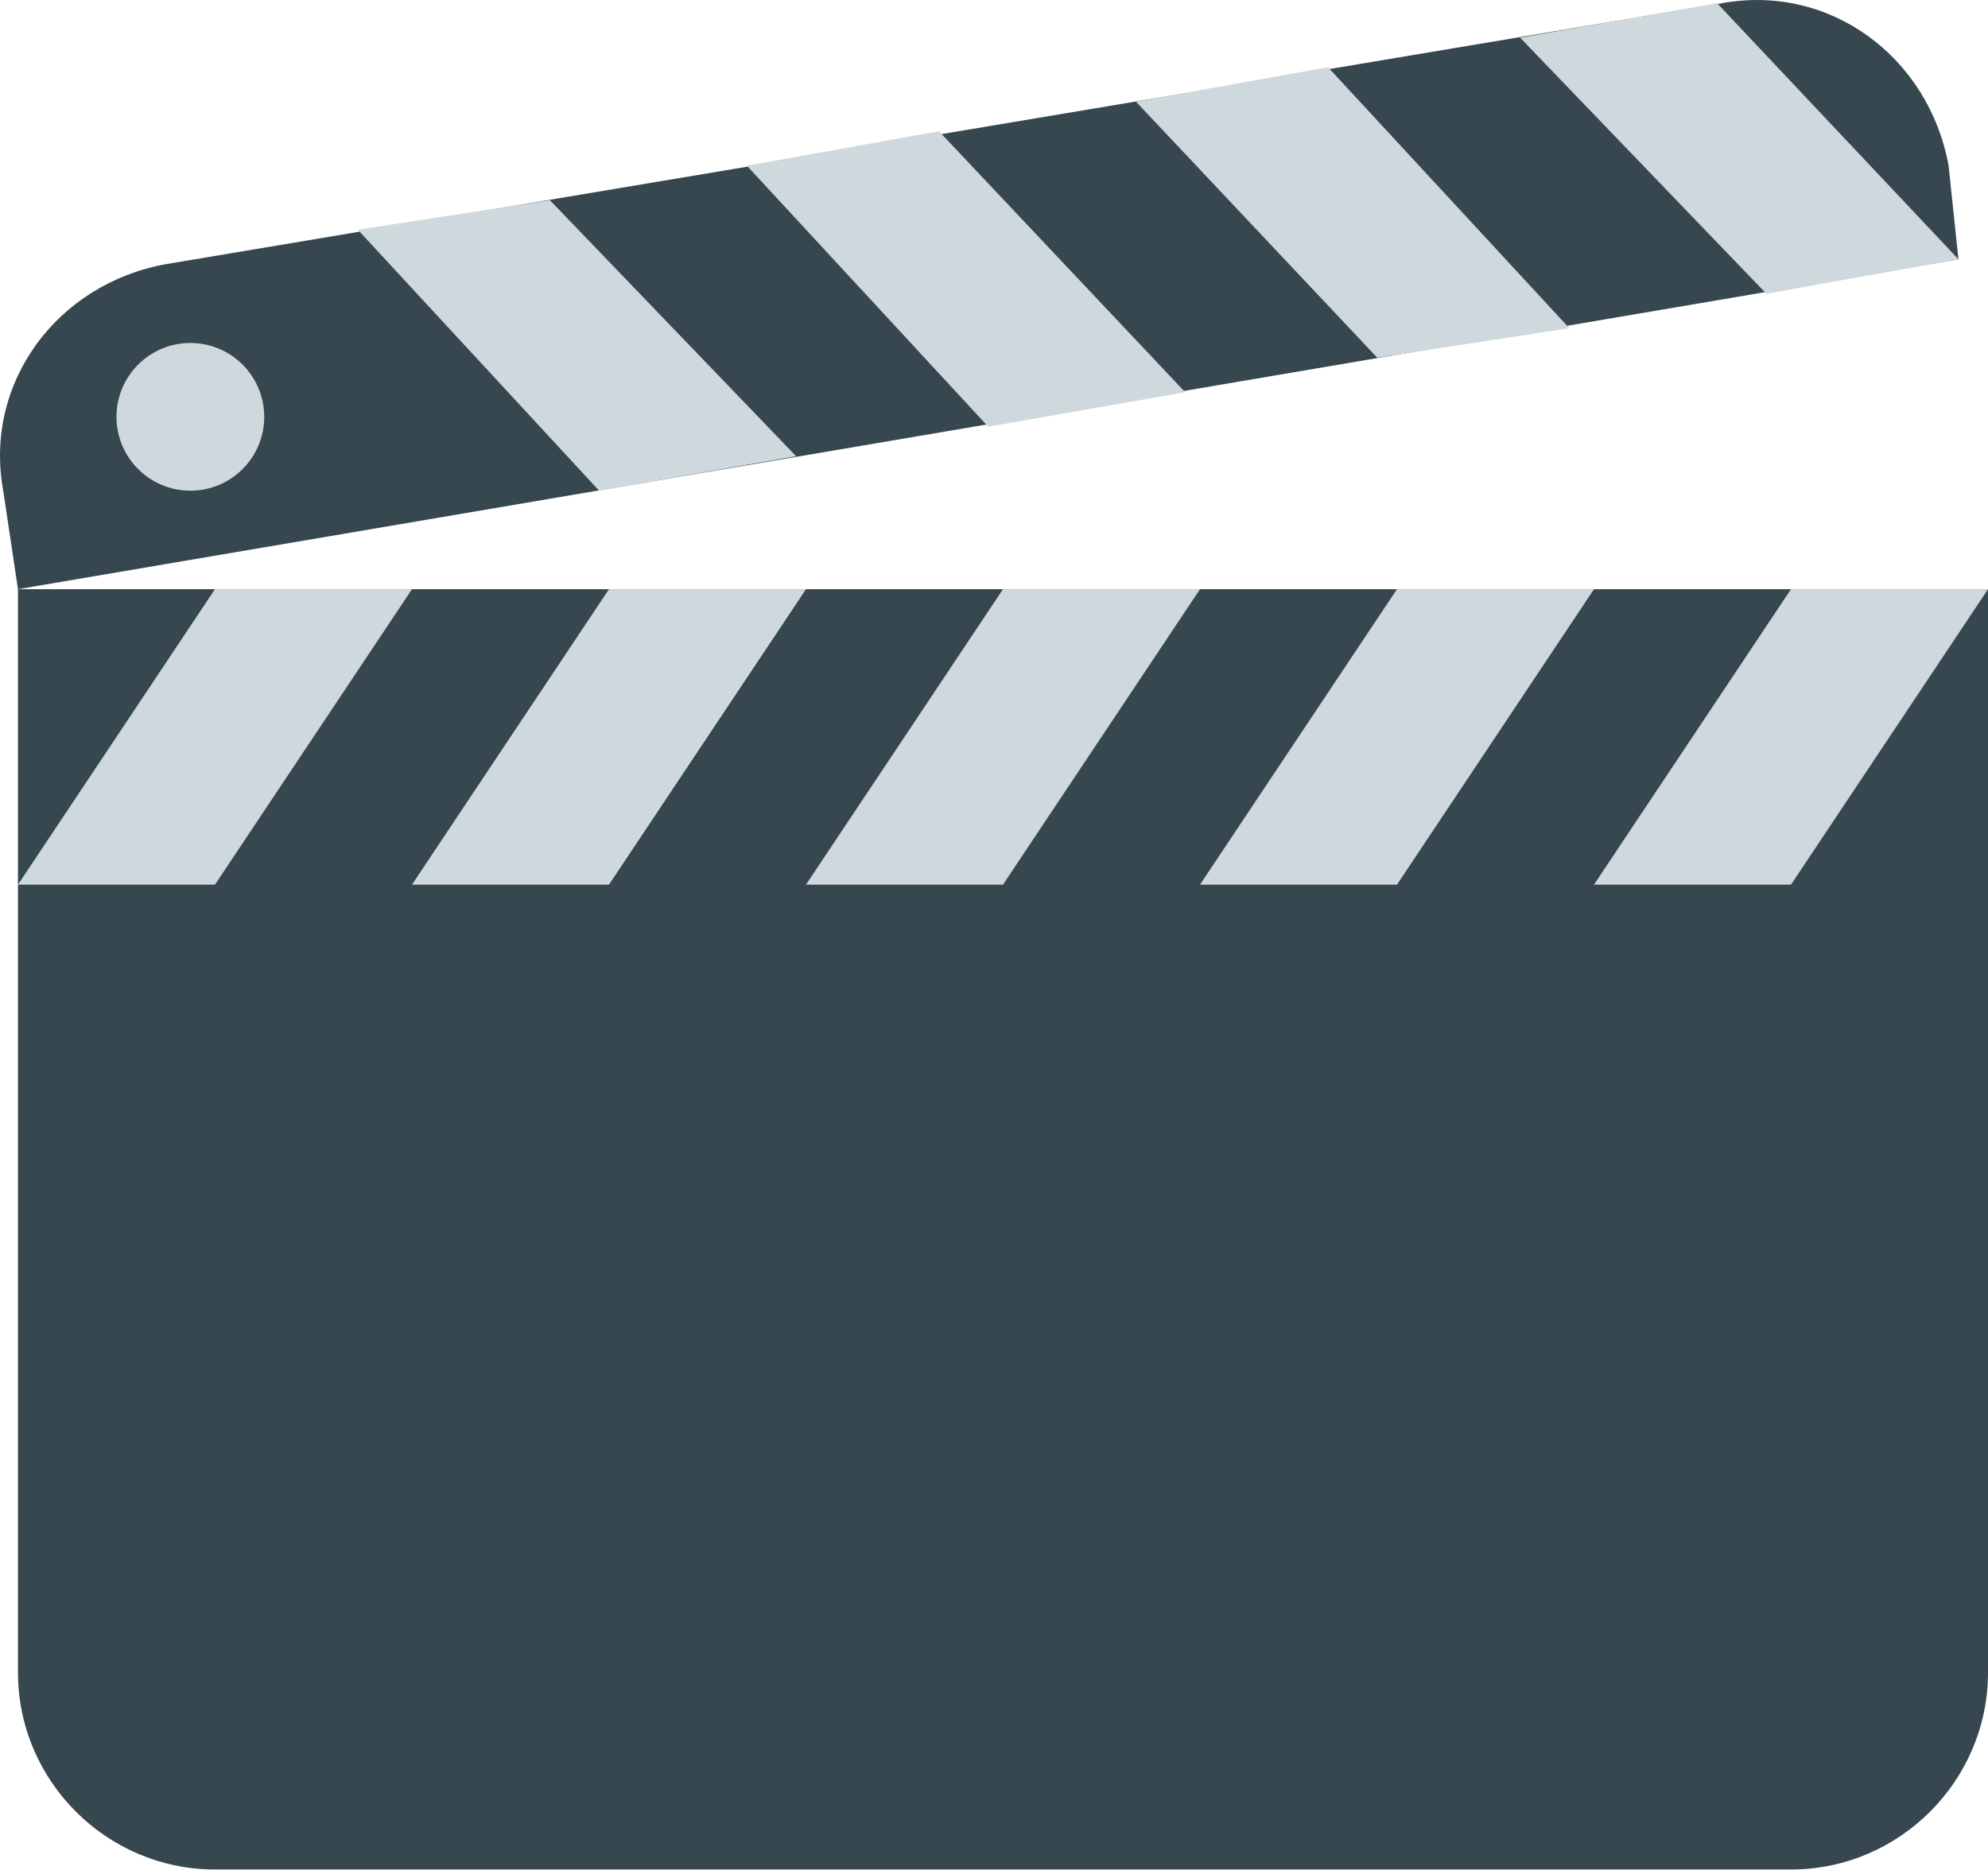
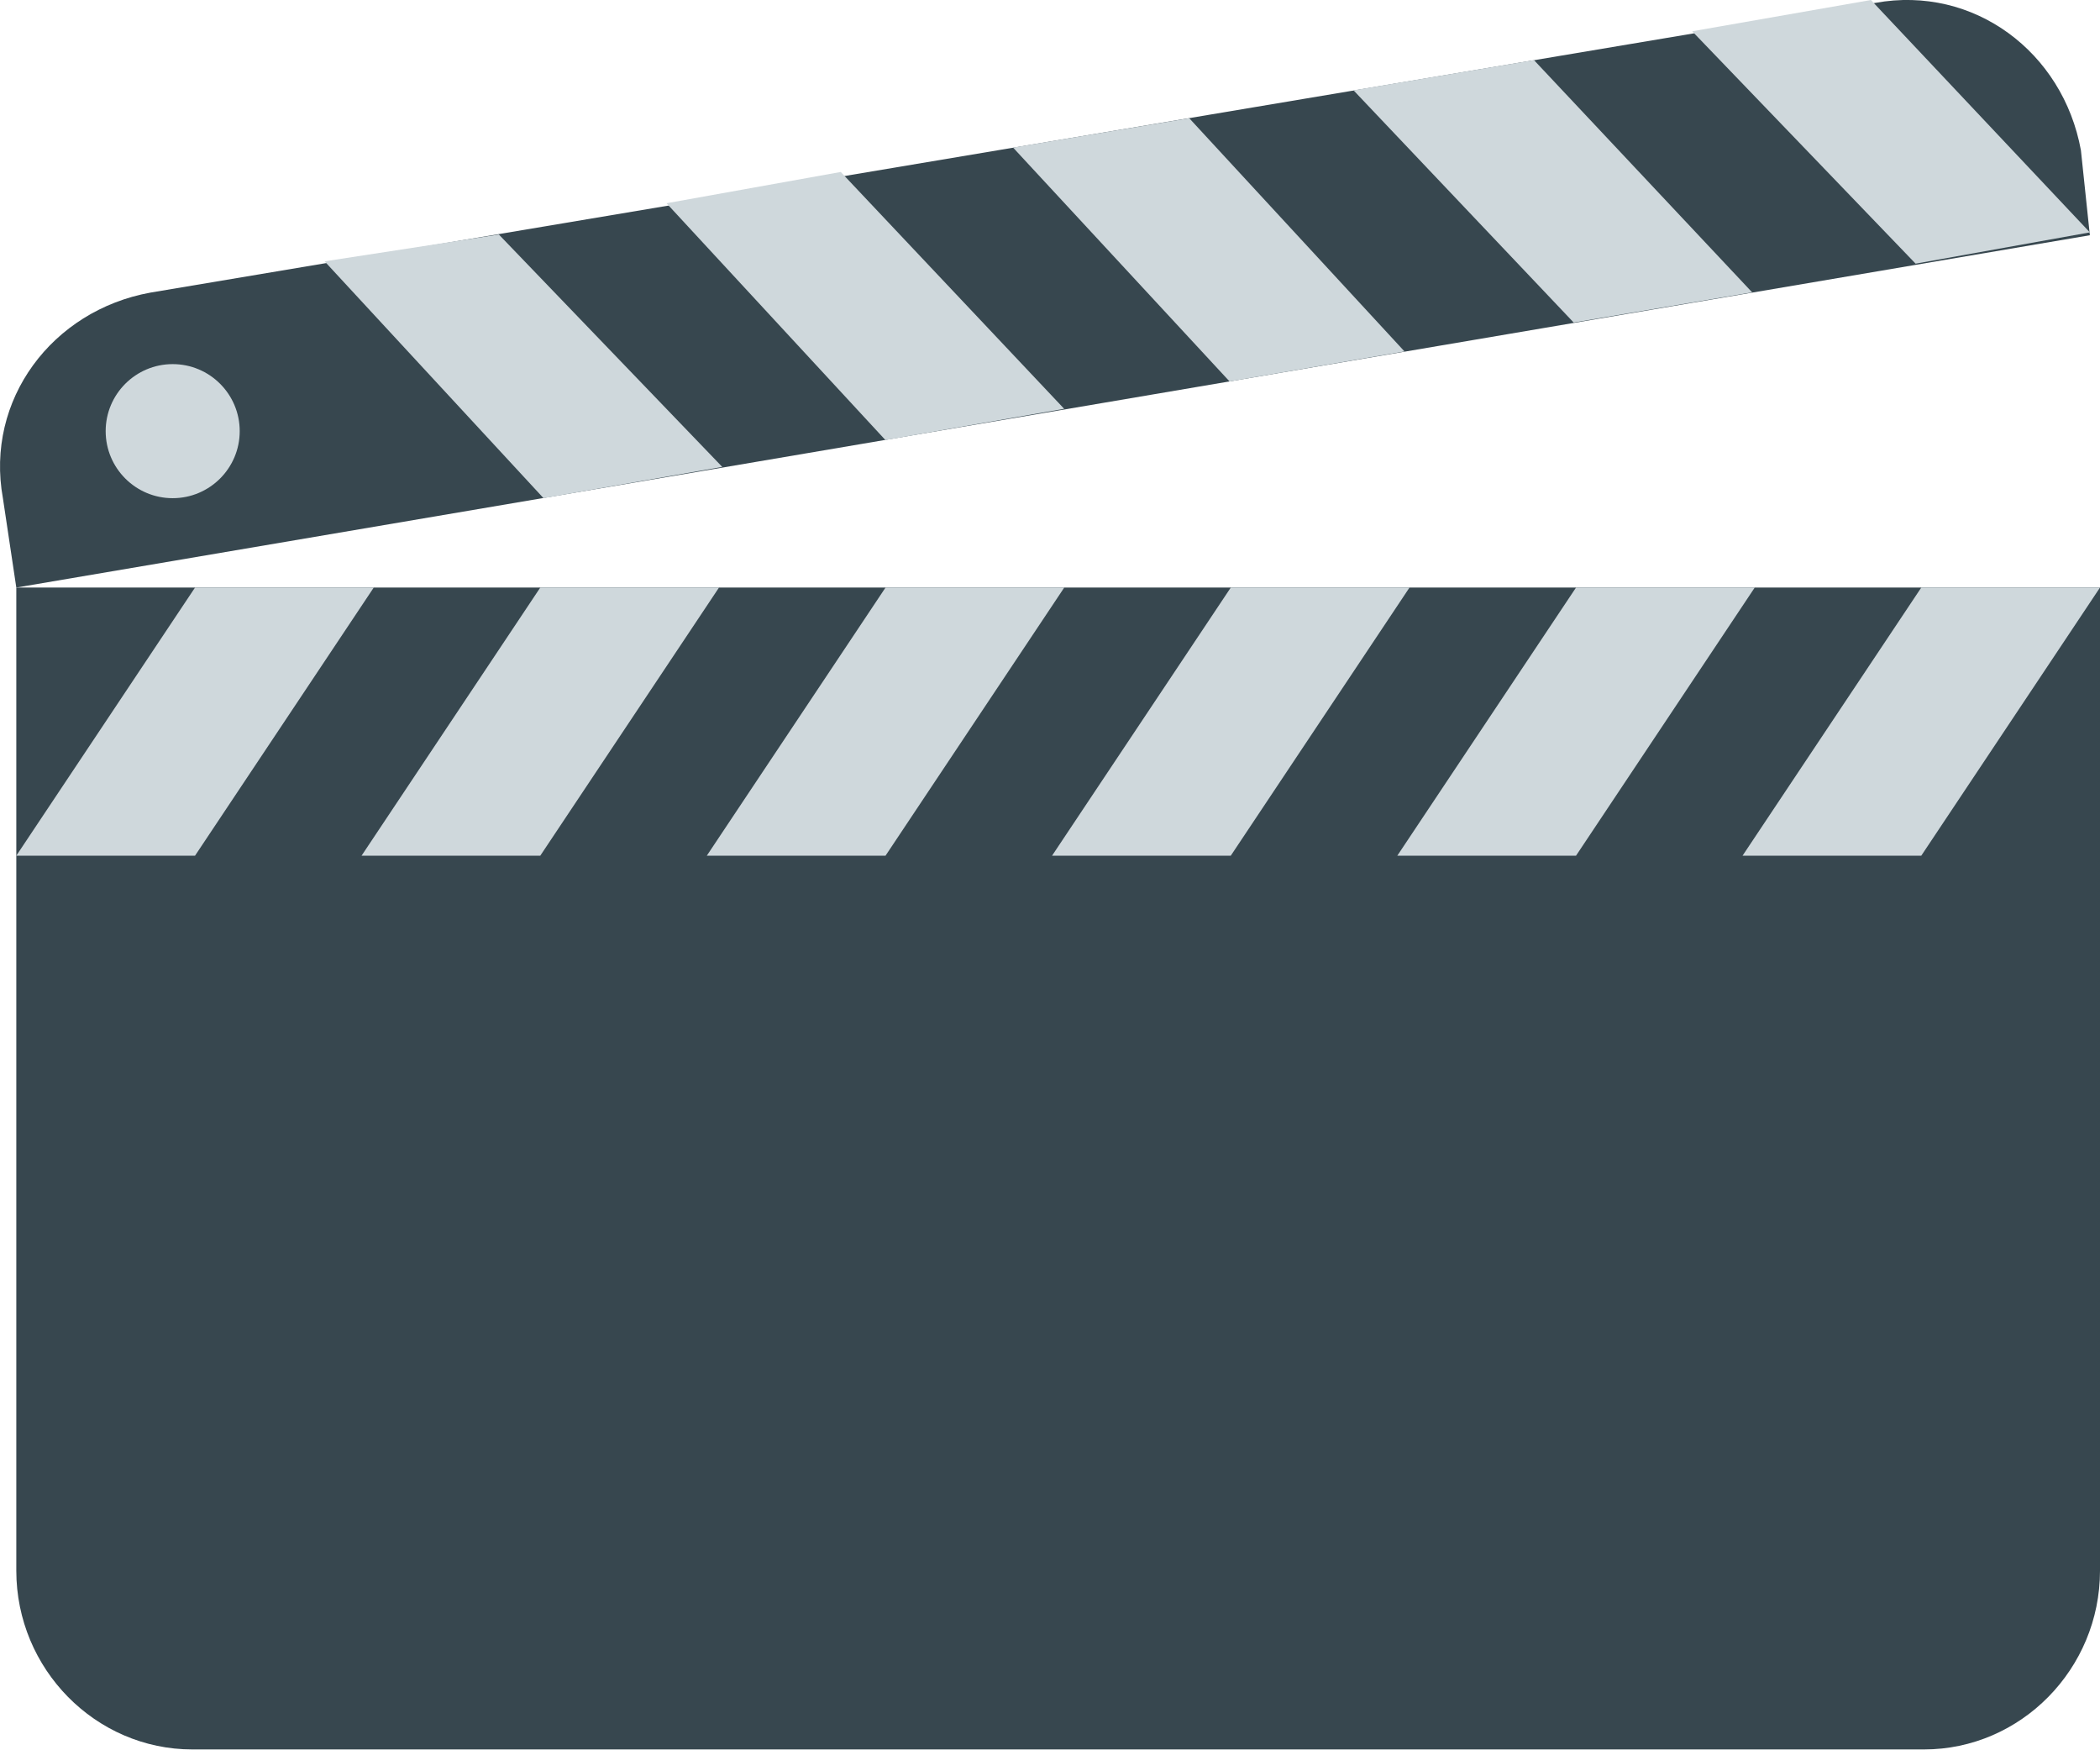
- <svg xmlns="http://www.w3.org/2000/svg" style="isolation:isolate" viewBox="584 388 40.365 37.965" width="40.365" height="37.965">
-   <g id="clapper2">
-     <path d=" M 623.765 393.265 L 584.365 399.965 L 584.065 397.965 C 583.665 395.765 585.165 393.765 587.365 393.365 L 618.965 388.065 C 621.165 387.665 623.165 389.165 623.565 391.365 L 623.765 393.265 Z " fill="rgb(55,71,79)" />
-     <path d=" M 620.365 425.965 L 588.365 425.965 C 586.165 425.965 584.365 424.165 584.365 421.965 L 584.365 399.965 L 624.365 399.965 L 624.365 421.965 C 624.365 424.165 622.565 425.965 620.365 425.965 Z " fill="rgb(55,71,79)" />
-     <g id="Group">
-       <path d=" M 599.165 391.365 L 604.065 396.665 L 608.065 395.965 L 603.065 390.665 L 599.165 391.365 Z " fill="rgb(207,216,220)" />
-       <path d=" M 591.265 392.665 L 596.165 397.965 L 600.165 397.265 L 595.165 392.065 L 591.265 392.665 Z " fill="rgb(207,216,220)" />
-       <path d=" M 607.065 390.065 L 611.965 395.265 L 615.865 394.665 L 610.965 389.365 L 607.065 390.065 Z " fill="rgb(207,216,220)" />
-       <path d=" M 614.865 388.765 L 619.865 393.965 L 623.765 393.265 L 618.865 388.065 L 614.865 388.765 Z " fill="rgb(207,216,220)" />
-     </g>
-     <path d=" M 586.365 396.465 C 586.365 395.637 587.037 394.965 587.865 394.965 C 588.693 394.965 589.365 395.637 589.365 396.465 C 589.365 397.293 588.693 397.965 587.865 397.965 C 587.037 397.965 586.365 397.293 586.365 396.465 Z " fill="rgb(207,216,220)" />
-     <g id="Group">
-       <path d=" M 620.365 399.965 L 616.365 405.965 L 620.365 405.965 L 624.365 399.965 L 620.365 399.965 Z " fill="rgb(207,216,220)" />
-       <path d=" M 612.365 399.965 L 608.365 405.965 L 612.365 405.965 L 616.365 399.965 L 612.365 399.965 Z " fill="rgb(207,216,220)" />
-       <path d=" M 604.365 399.965 L 600.365 405.965 L 604.365 405.965 L 608.365 399.965 L 604.365 399.965 Z " fill="rgb(207,216,220)" />
-       <path d=" M 596.365 399.965 L 592.365 405.965 L 596.365 405.965 L 600.365 399.965 L 596.365 399.965 Z " fill="rgb(207,216,220)" />
-       <path d=" M 588.365 399.965 L 584.365 405.965 L 588.365 405.965 L 592.365 399.965 L 588.365 399.965 Z " fill="rgb(207,216,220)" />
-     </g>
+ <svg xmlns="http://www.w3.org/2000/svg" style="isolation:isolate" viewBox="321.09 378.274 47 39.149" width="47" height="39.149">
+   <g id="Group">
+     <path d=" M 367.863 383.538 L 321.455 391.422 L 321.155 389.422 C 320.755 387.222 322.255 385.222 324.455 384.822 L 363.063 378.338 C 365.263 377.938 367.263 379.438 367.663 381.638 L 367.863 383.538 Z " fill="rgb(55,71,79)" />
+     <path d=" M 364.15 417.422 L 325.395 417.422 C 323.228 417.422 321.455 415.622 321.455 413.422 L 321.455 391.422 L 368.09 391.422 L 368.09 413.422 C 368.09 415.622 366.317 417.422 364.15 417.422 Z " fill="rgb(55,71,79)" />
+     <path d=" M 336.007 382.822 L 340.907 388.122 L 344.907 387.422 L 339.907 382.122 L 336.007 382.822 Z " fill="rgb(207,216,220)" />
+     <path d=" M 328.355 384.122 L 333.255 389.422 L 337.255 388.722 L 332.255 383.522 L 328.355 384.122 Z " fill="rgb(207,216,220)" />
+     <path d=" M 343.763 381.576 L 348.609 386.81 L 352.525 386.139 L 347.706 380.919 L 343.763 381.576 Z " fill="rgb(207,216,220)" />
+     <path d=" M 351.383 380.295 L 356.311 385.492 L 360.305 384.816 L 355.422 379.619 L 351.383 380.295 Z " fill="rgb(207,216,220)" />
+     <path d=" M 358.963 378.974 L 363.963 384.174 L 367.863 383.474 L 362.963 378.274 L 358.963 378.974 Z " fill="rgb(207,216,220)" />
+     <path d=" M 323.455 387.922 C 323.455 387.094 324.127 386.422 324.955 386.422 C 325.783 386.422 326.455 387.094 326.455 387.922 C 326.455 388.75 325.783 389.422 324.955 389.422 C 324.127 389.422 323.455 388.75 323.455 387.922 Z " fill="rgb(207,216,220)" />
+     <path d=" M 356.363 391.422 L 352.363 397.422 L 356.363 397.422 L 360.363 391.422 L 356.363 391.422 Z " fill="rgb(207,216,220)" />
+     <path d=" M 364.09 391.422 L 360.09 397.422 L 364.09 397.422 L 368.09 391.422 L 364.09 391.422 Z " fill="rgb(207,216,220)" />
+     <path d=" M 348.636 391.422 L 344.636 397.422 L 348.636 397.422 L 352.636 391.422 L 348.636 391.422 Z " fill="rgb(207,216,220)" />
+     <path d=" M 340.909 391.422 L 336.909 397.422 L 340.909 397.422 L 344.909 391.422 L 340.909 391.422 Z " fill="rgb(207,216,220)" />
+     <path d=" M 333.182 391.422 L 329.182 397.422 L 333.182 397.422 L 337.182 391.422 L 333.182 391.422 Z " fill="rgb(207,216,220)" />
+     <path d=" M 325.455 391.422 L 321.455 397.422 L 325.455 397.422 L 329.455 391.422 L 325.455 391.422 Z " fill="rgb(207,216,220)" />
  </g>
</svg>
